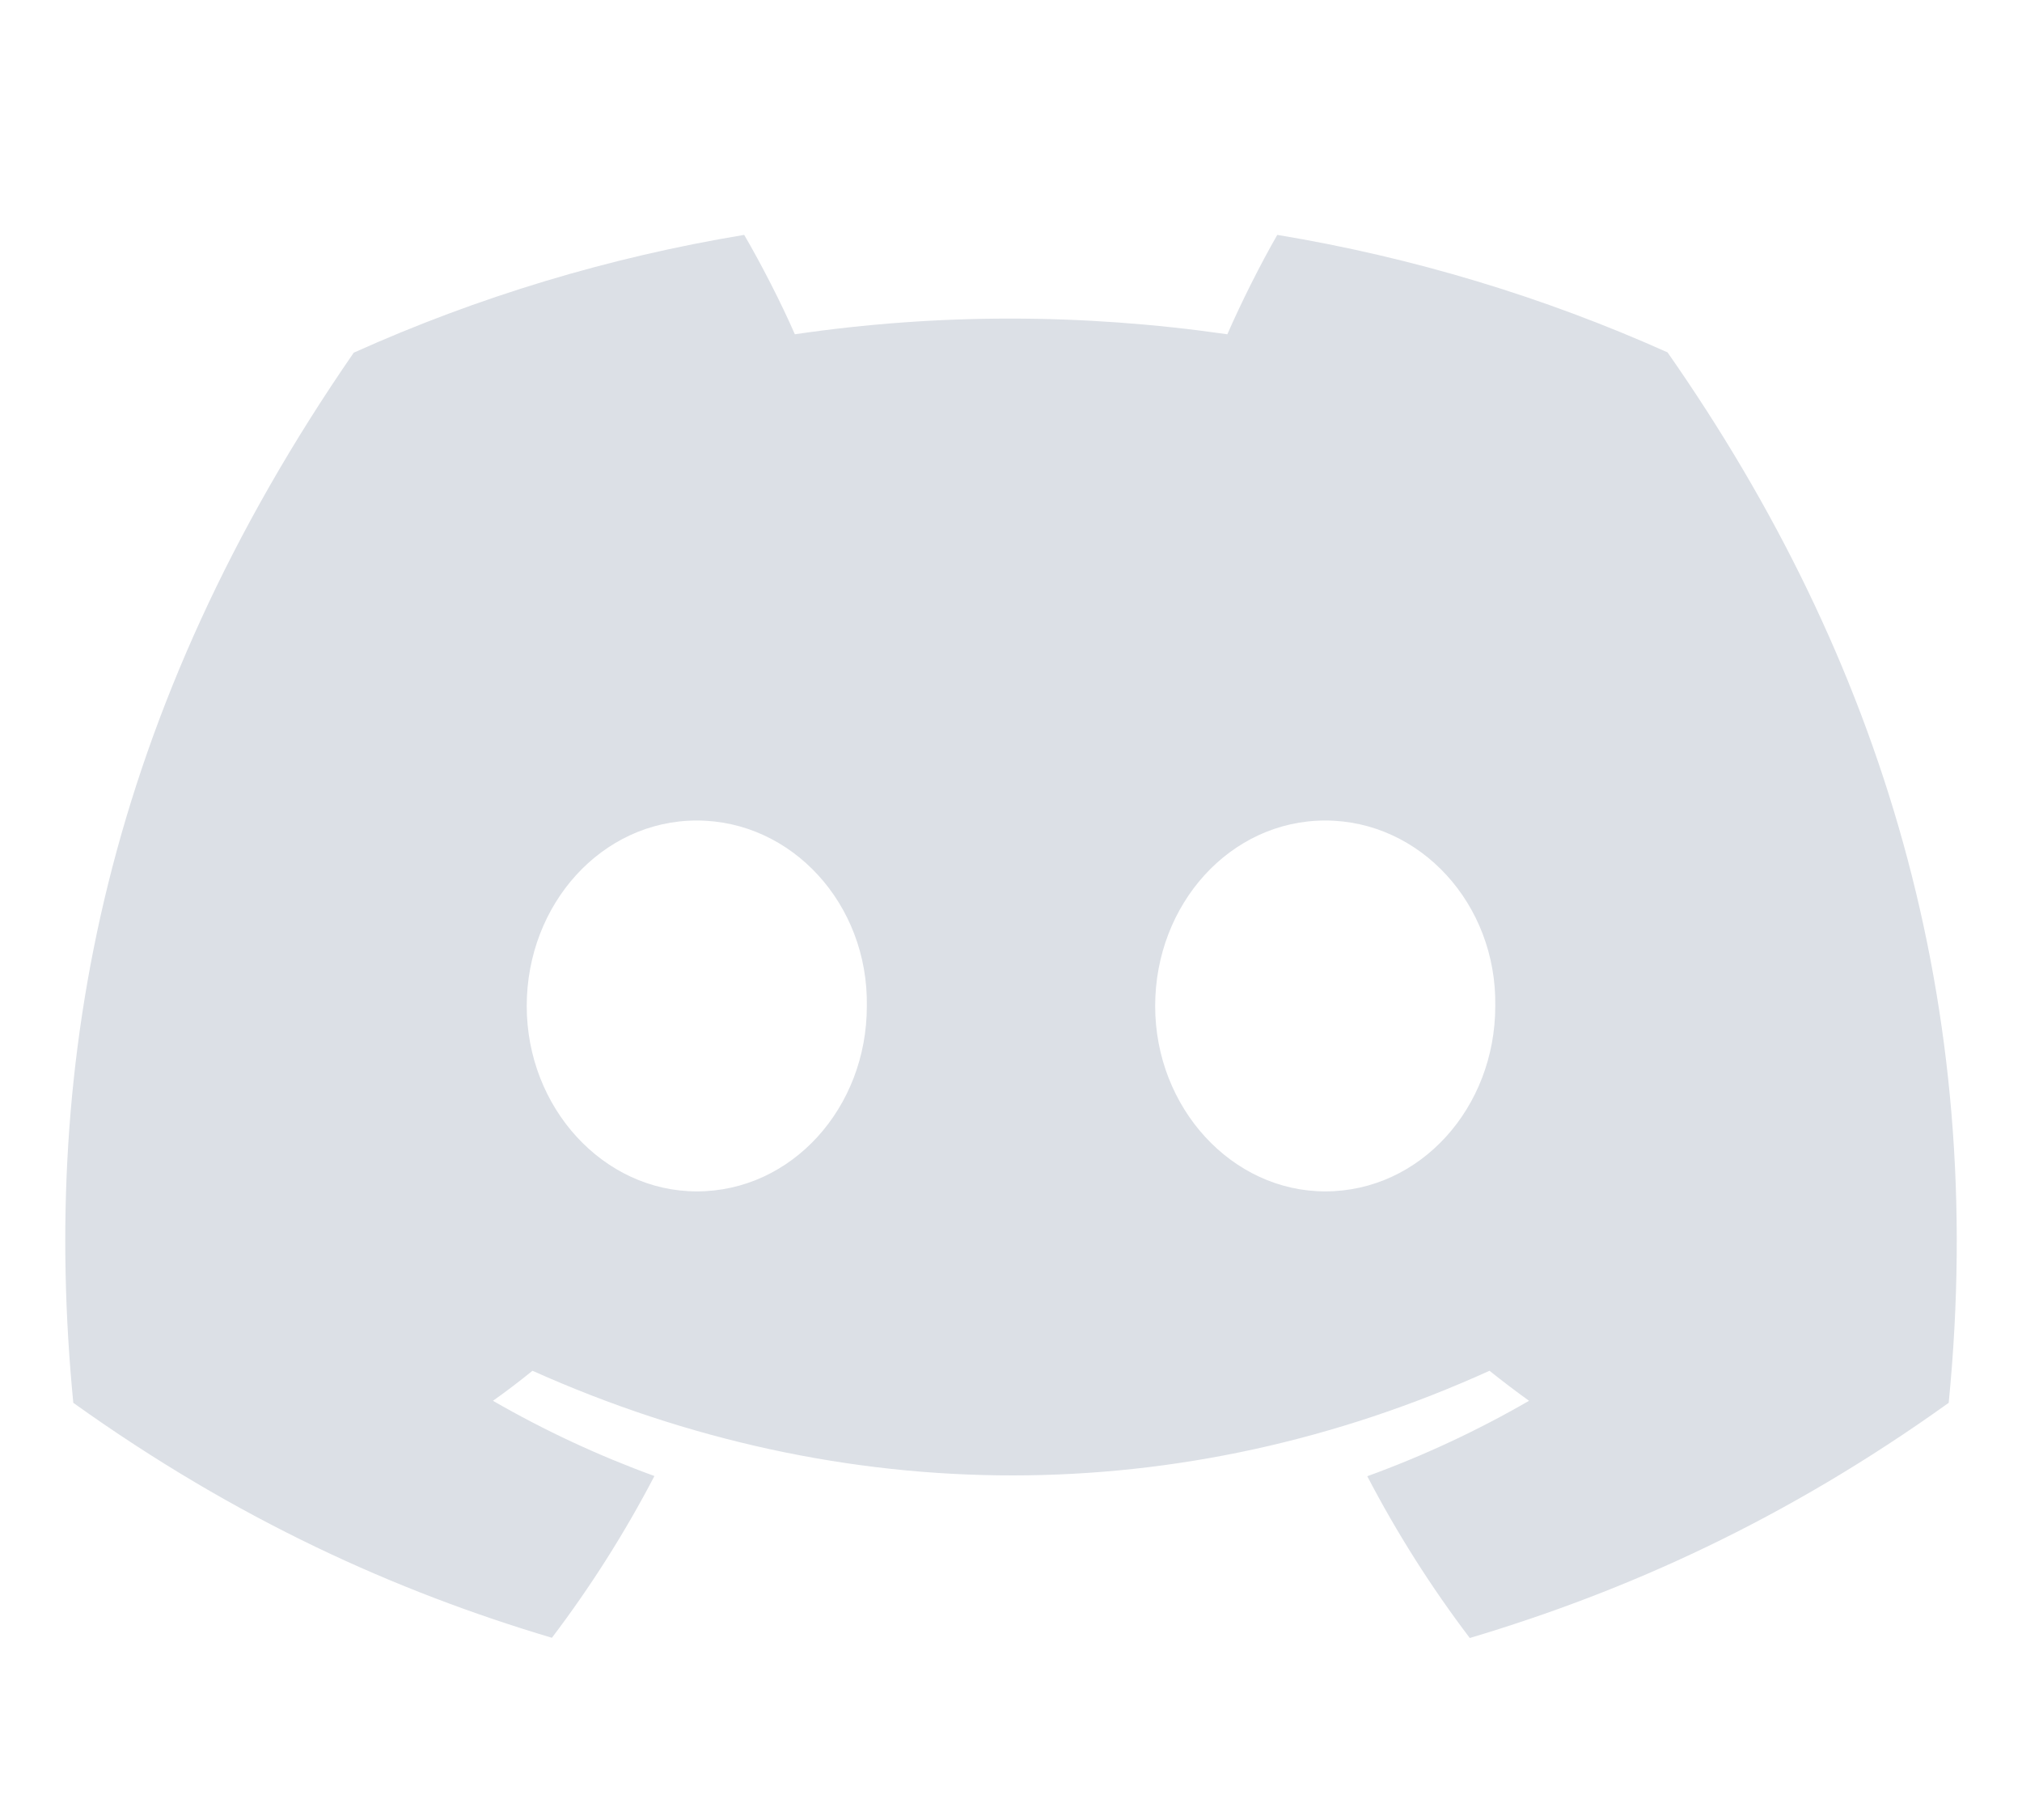
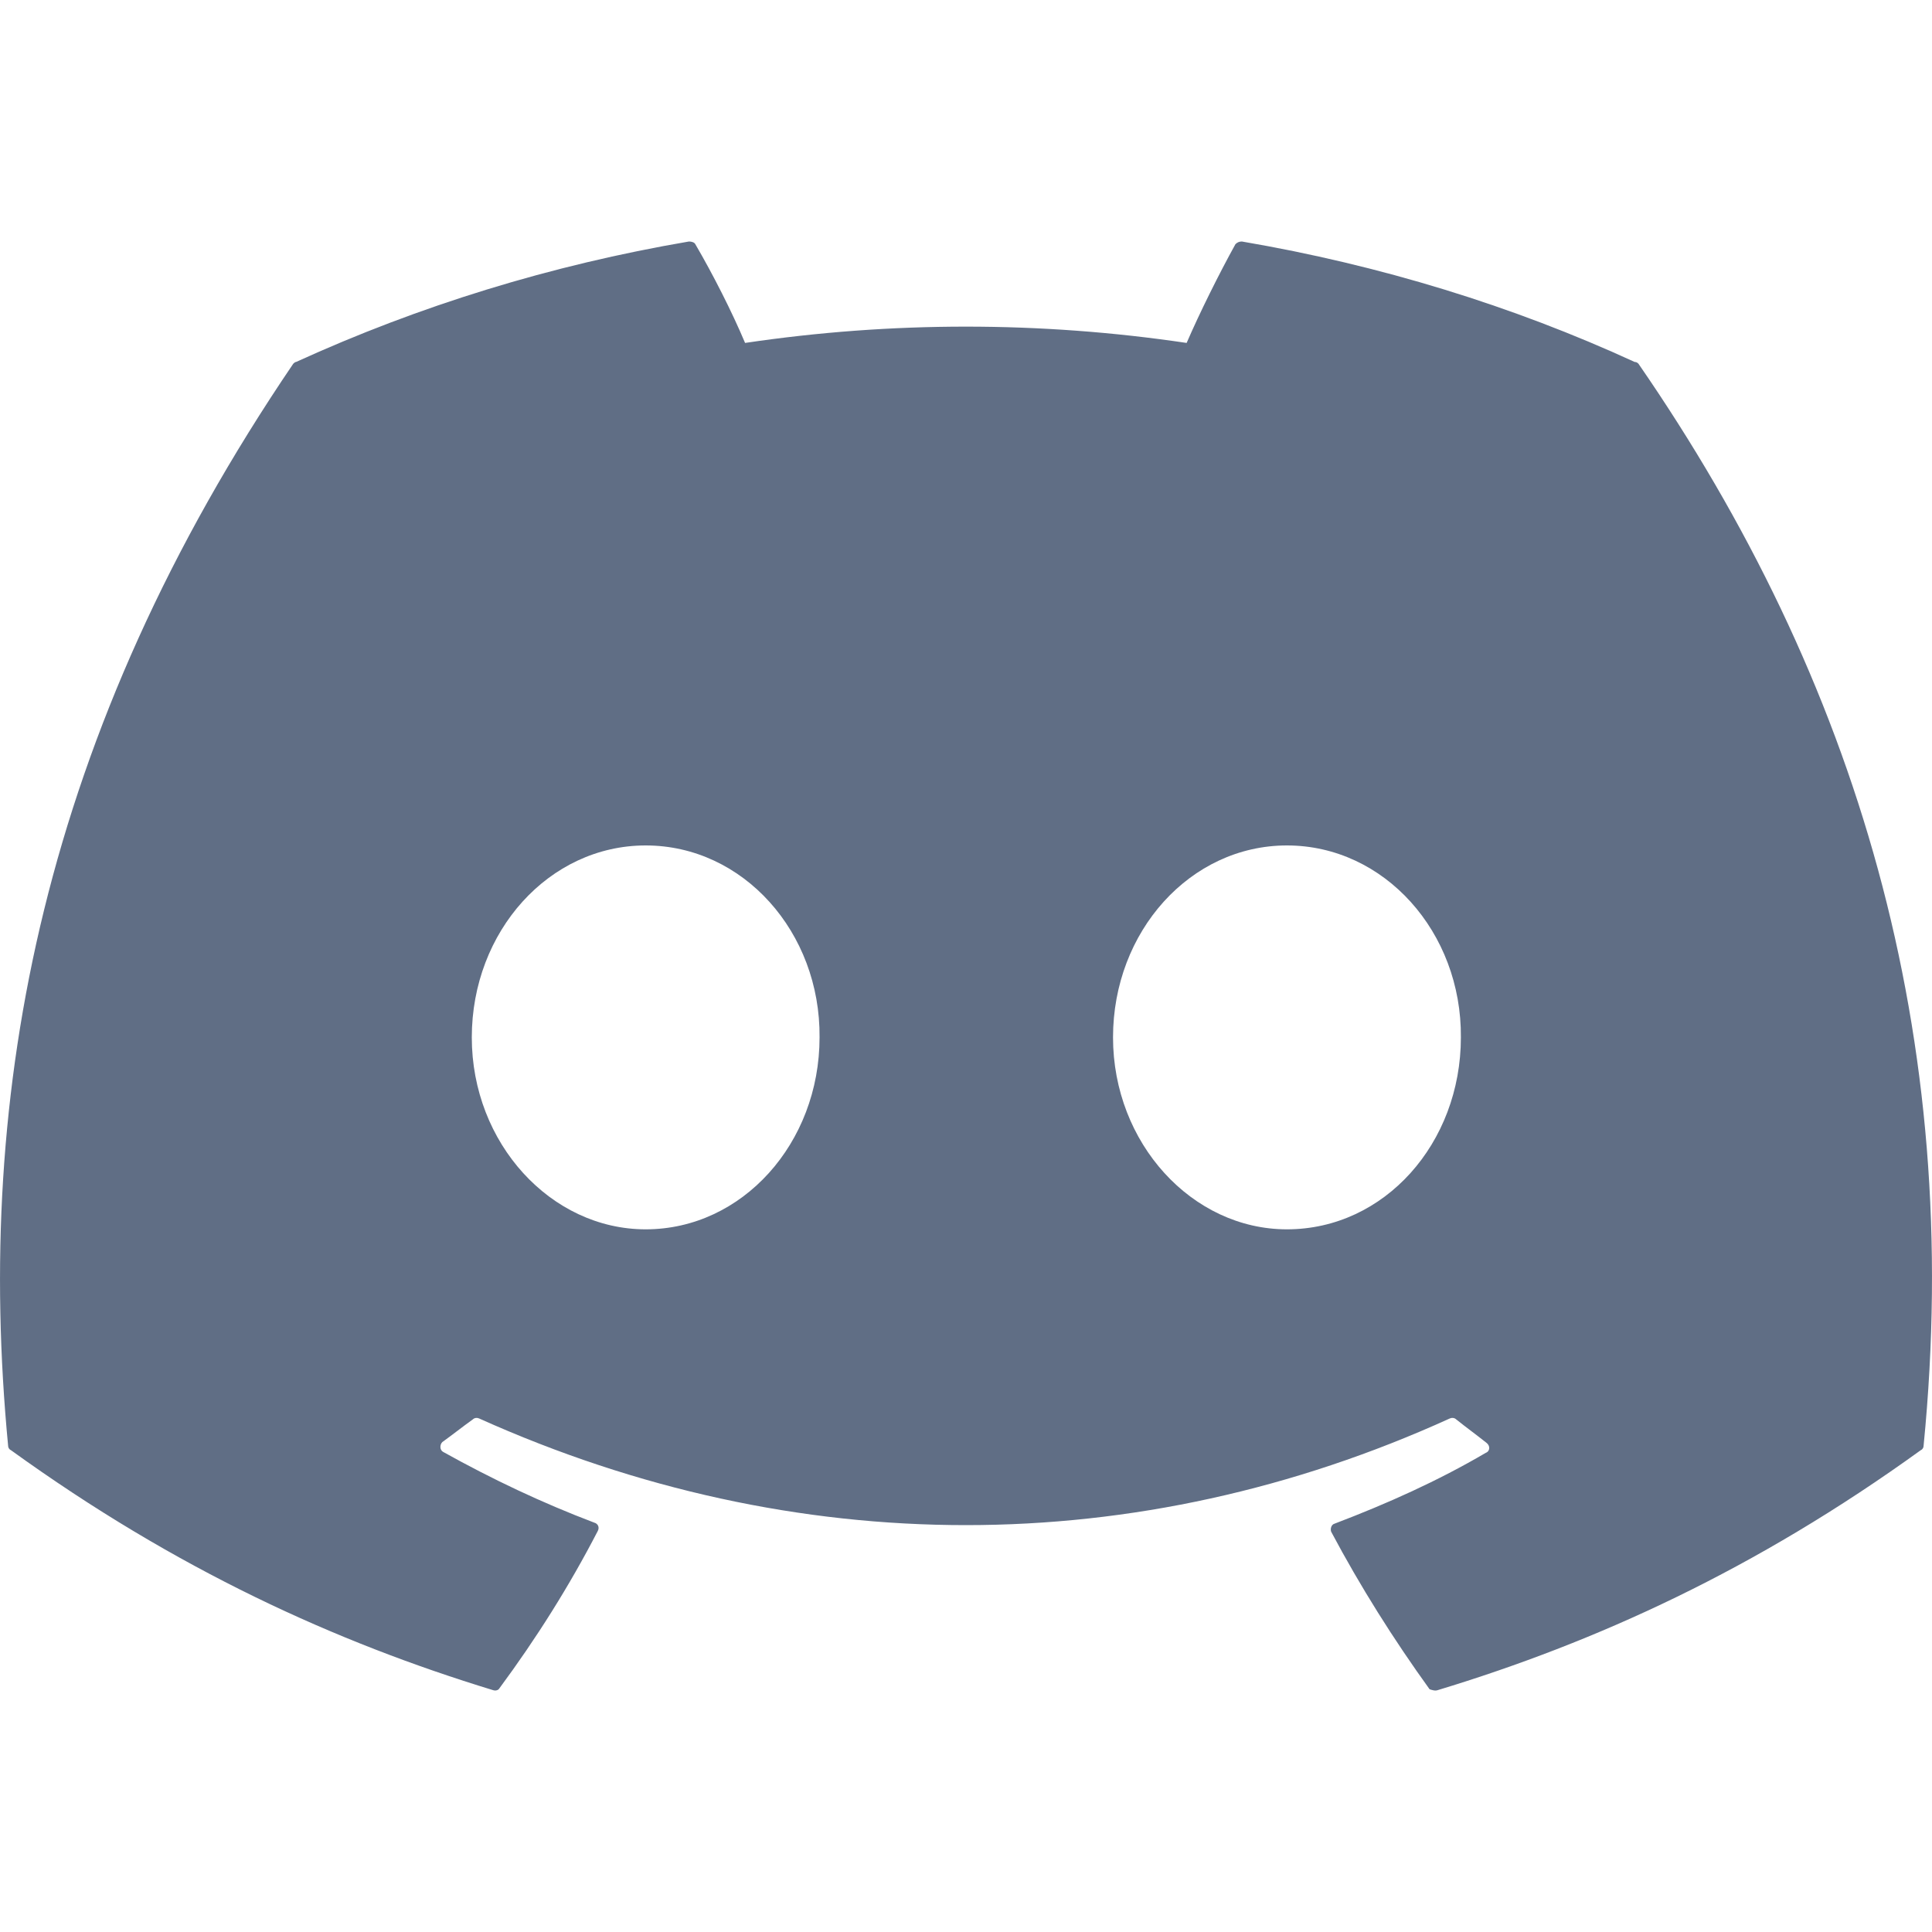
- <svg xmlns="http://www.w3.org/2000/svg" width="20" height="18" viewBox="0 0 20 18" fill="none">
-   <path d="M16.494 3.485C15.267 2.935 13.969 2.544 12.634 2.323C12.468 2.611 12.274 2.998 12.14 3.306C10.7 3.099 9.274 3.099 7.862 3.306C7.728 2.998 7.529 2.611 7.361 2.323C6.025 2.544 4.726 2.936 3.499 3.488C1.056 7.025 0.394 10.474 0.725 13.874C2.345 15.033 3.915 15.738 5.459 16.198C5.842 15.693 6.181 15.158 6.473 14.598C5.918 14.396 5.384 14.147 4.876 13.854C5.01 13.759 5.14 13.66 5.267 13.557C8.346 14.937 11.691 14.937 14.733 13.557C14.86 13.659 14.991 13.758 15.124 13.854C14.615 14.148 14.08 14.398 13.524 14.6C13.817 15.162 14.156 15.697 14.538 16.2C16.084 15.739 17.655 15.035 19.275 13.874C19.664 9.932 18.612 6.515 16.494 3.485ZM6.892 11.783C5.968 11.783 5.21 10.956 5.21 9.95C5.21 8.943 5.952 8.115 6.892 8.115C7.832 8.115 8.59 8.942 8.574 9.95C8.575 10.956 7.832 11.783 6.892 11.783ZM13.108 11.783C12.184 11.783 11.426 10.956 11.426 9.95C11.426 8.943 12.168 8.115 13.108 8.115C14.048 8.115 14.806 8.942 14.79 9.95C14.79 10.956 14.048 11.783 13.108 11.783Z" fill="#DCE0E6" />
+ <svg xmlns="http://www.w3.org/2000/svg" width="20" height="20" viewBox="0 0 20 20" fill="none">
+   <path d="M16.922 3.747C15.656 3.165 14.284 2.744 12.856 2.5C12.843 2.5 12.831 2.502 12.819 2.507C12.808 2.512 12.797 2.519 12.789 2.528C12.618 2.837 12.418 3.24 12.284 3.55C10.769 3.325 9.228 3.325 7.713 3.55C7.579 3.231 7.379 2.837 7.198 2.528C7.189 2.509 7.16 2.5 7.132 2.5C5.703 2.744 4.341 3.165 3.065 3.747C3.055 3.747 3.046 3.756 3.036 3.765C0.446 7.58 -0.268 11.291 0.084 14.966C0.084 14.984 0.093 15.003 0.113 15.012C1.827 16.25 3.475 16.999 5.103 17.496C5.132 17.506 5.16 17.496 5.17 17.477C5.551 16.962 5.894 16.418 6.189 15.847C6.208 15.809 6.189 15.772 6.151 15.762C5.608 15.556 5.094 15.312 4.589 15.031C4.551 15.012 4.551 14.956 4.579 14.928C4.684 14.853 4.789 14.769 4.894 14.694C4.913 14.675 4.941 14.675 4.96 14.684C8.237 16.156 11.77 16.156 15.008 14.684C15.027 14.675 15.056 14.675 15.075 14.694C15.18 14.778 15.284 14.853 15.389 14.937C15.427 14.966 15.427 15.022 15.38 15.04C14.884 15.331 14.361 15.565 13.818 15.772C13.78 15.781 13.77 15.828 13.78 15.856C14.084 16.428 14.427 16.971 14.799 17.487C14.827 17.496 14.856 17.506 14.884 17.496C16.523 16.999 18.17 16.25 19.884 15.012C19.904 15.003 19.913 14.984 19.913 14.966C20.332 10.72 19.218 7.036 16.961 3.765C16.951 3.756 16.942 3.747 16.922 3.747ZM6.684 12.726C5.703 12.726 4.884 11.835 4.884 10.739C4.884 9.642 5.684 8.752 6.684 8.752C7.694 8.752 8.494 9.651 8.484 10.739C8.484 11.835 7.684 12.726 6.684 12.726ZM13.322 12.726C12.341 12.726 11.522 11.835 11.522 10.739C11.522 9.642 12.322 8.752 13.322 8.752C14.332 8.752 15.132 9.651 15.123 10.739C15.123 11.835 14.332 12.726 13.322 12.726Z" fill="#606E85" />
</svg>
